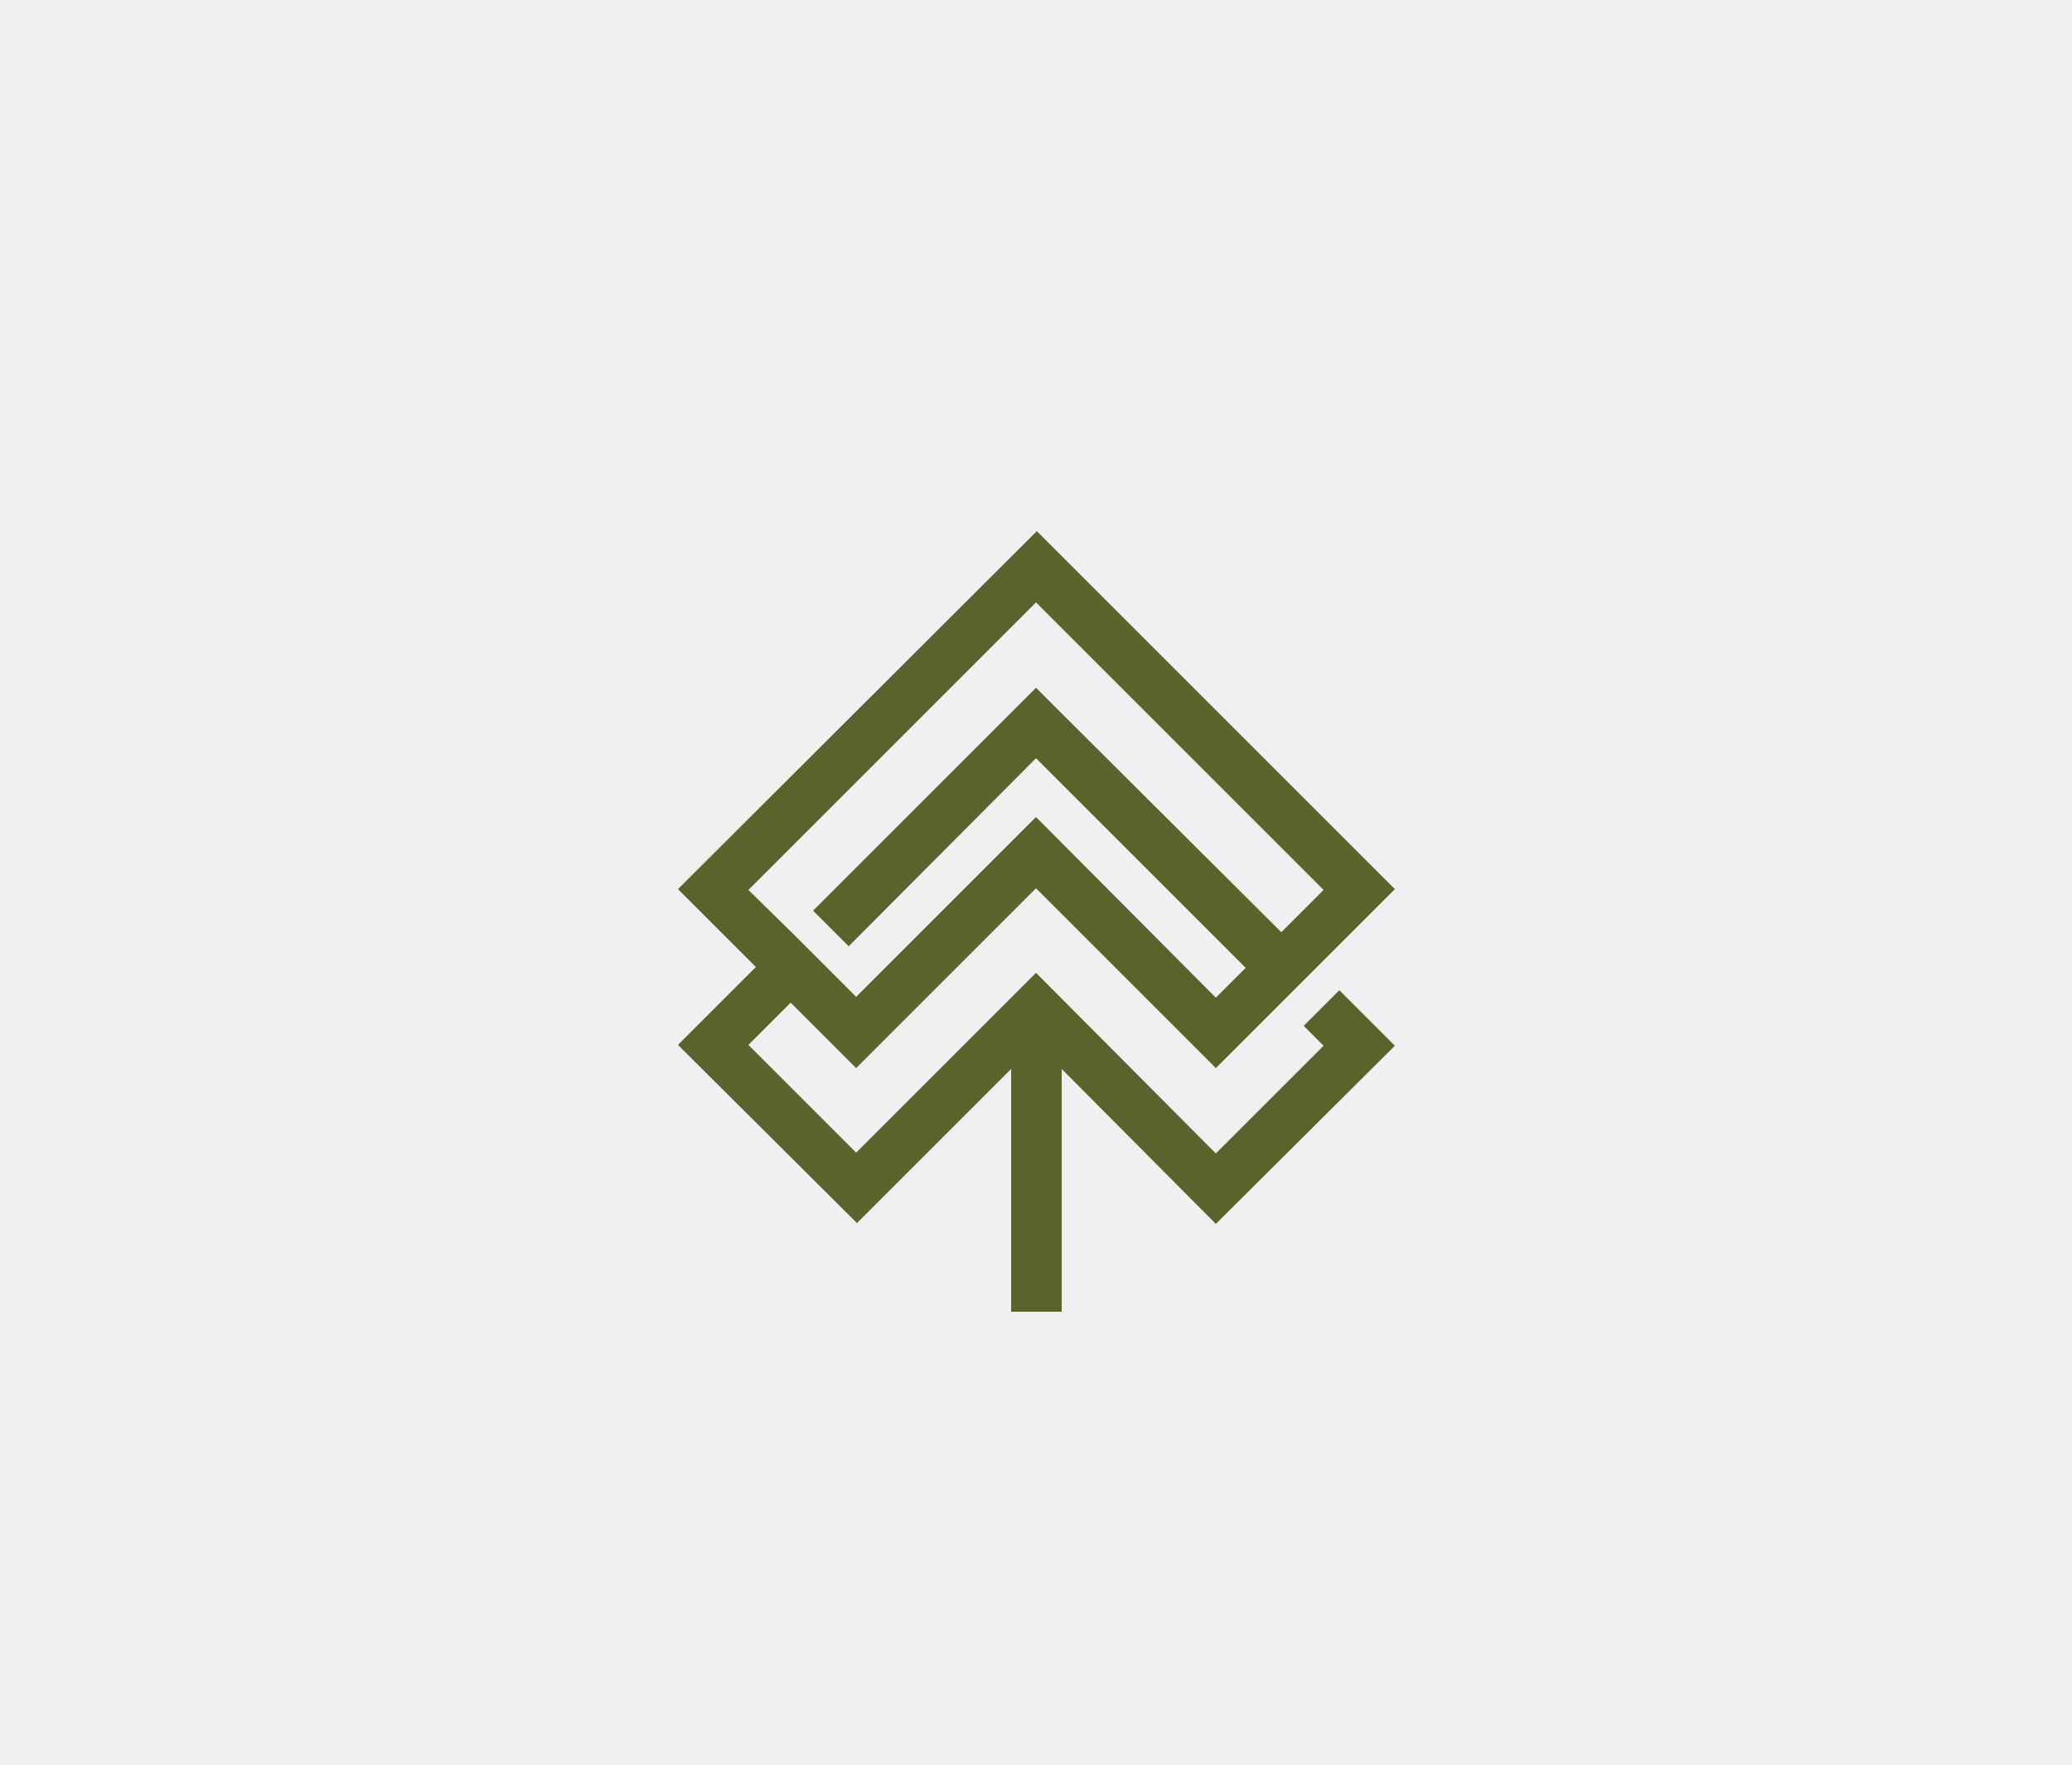
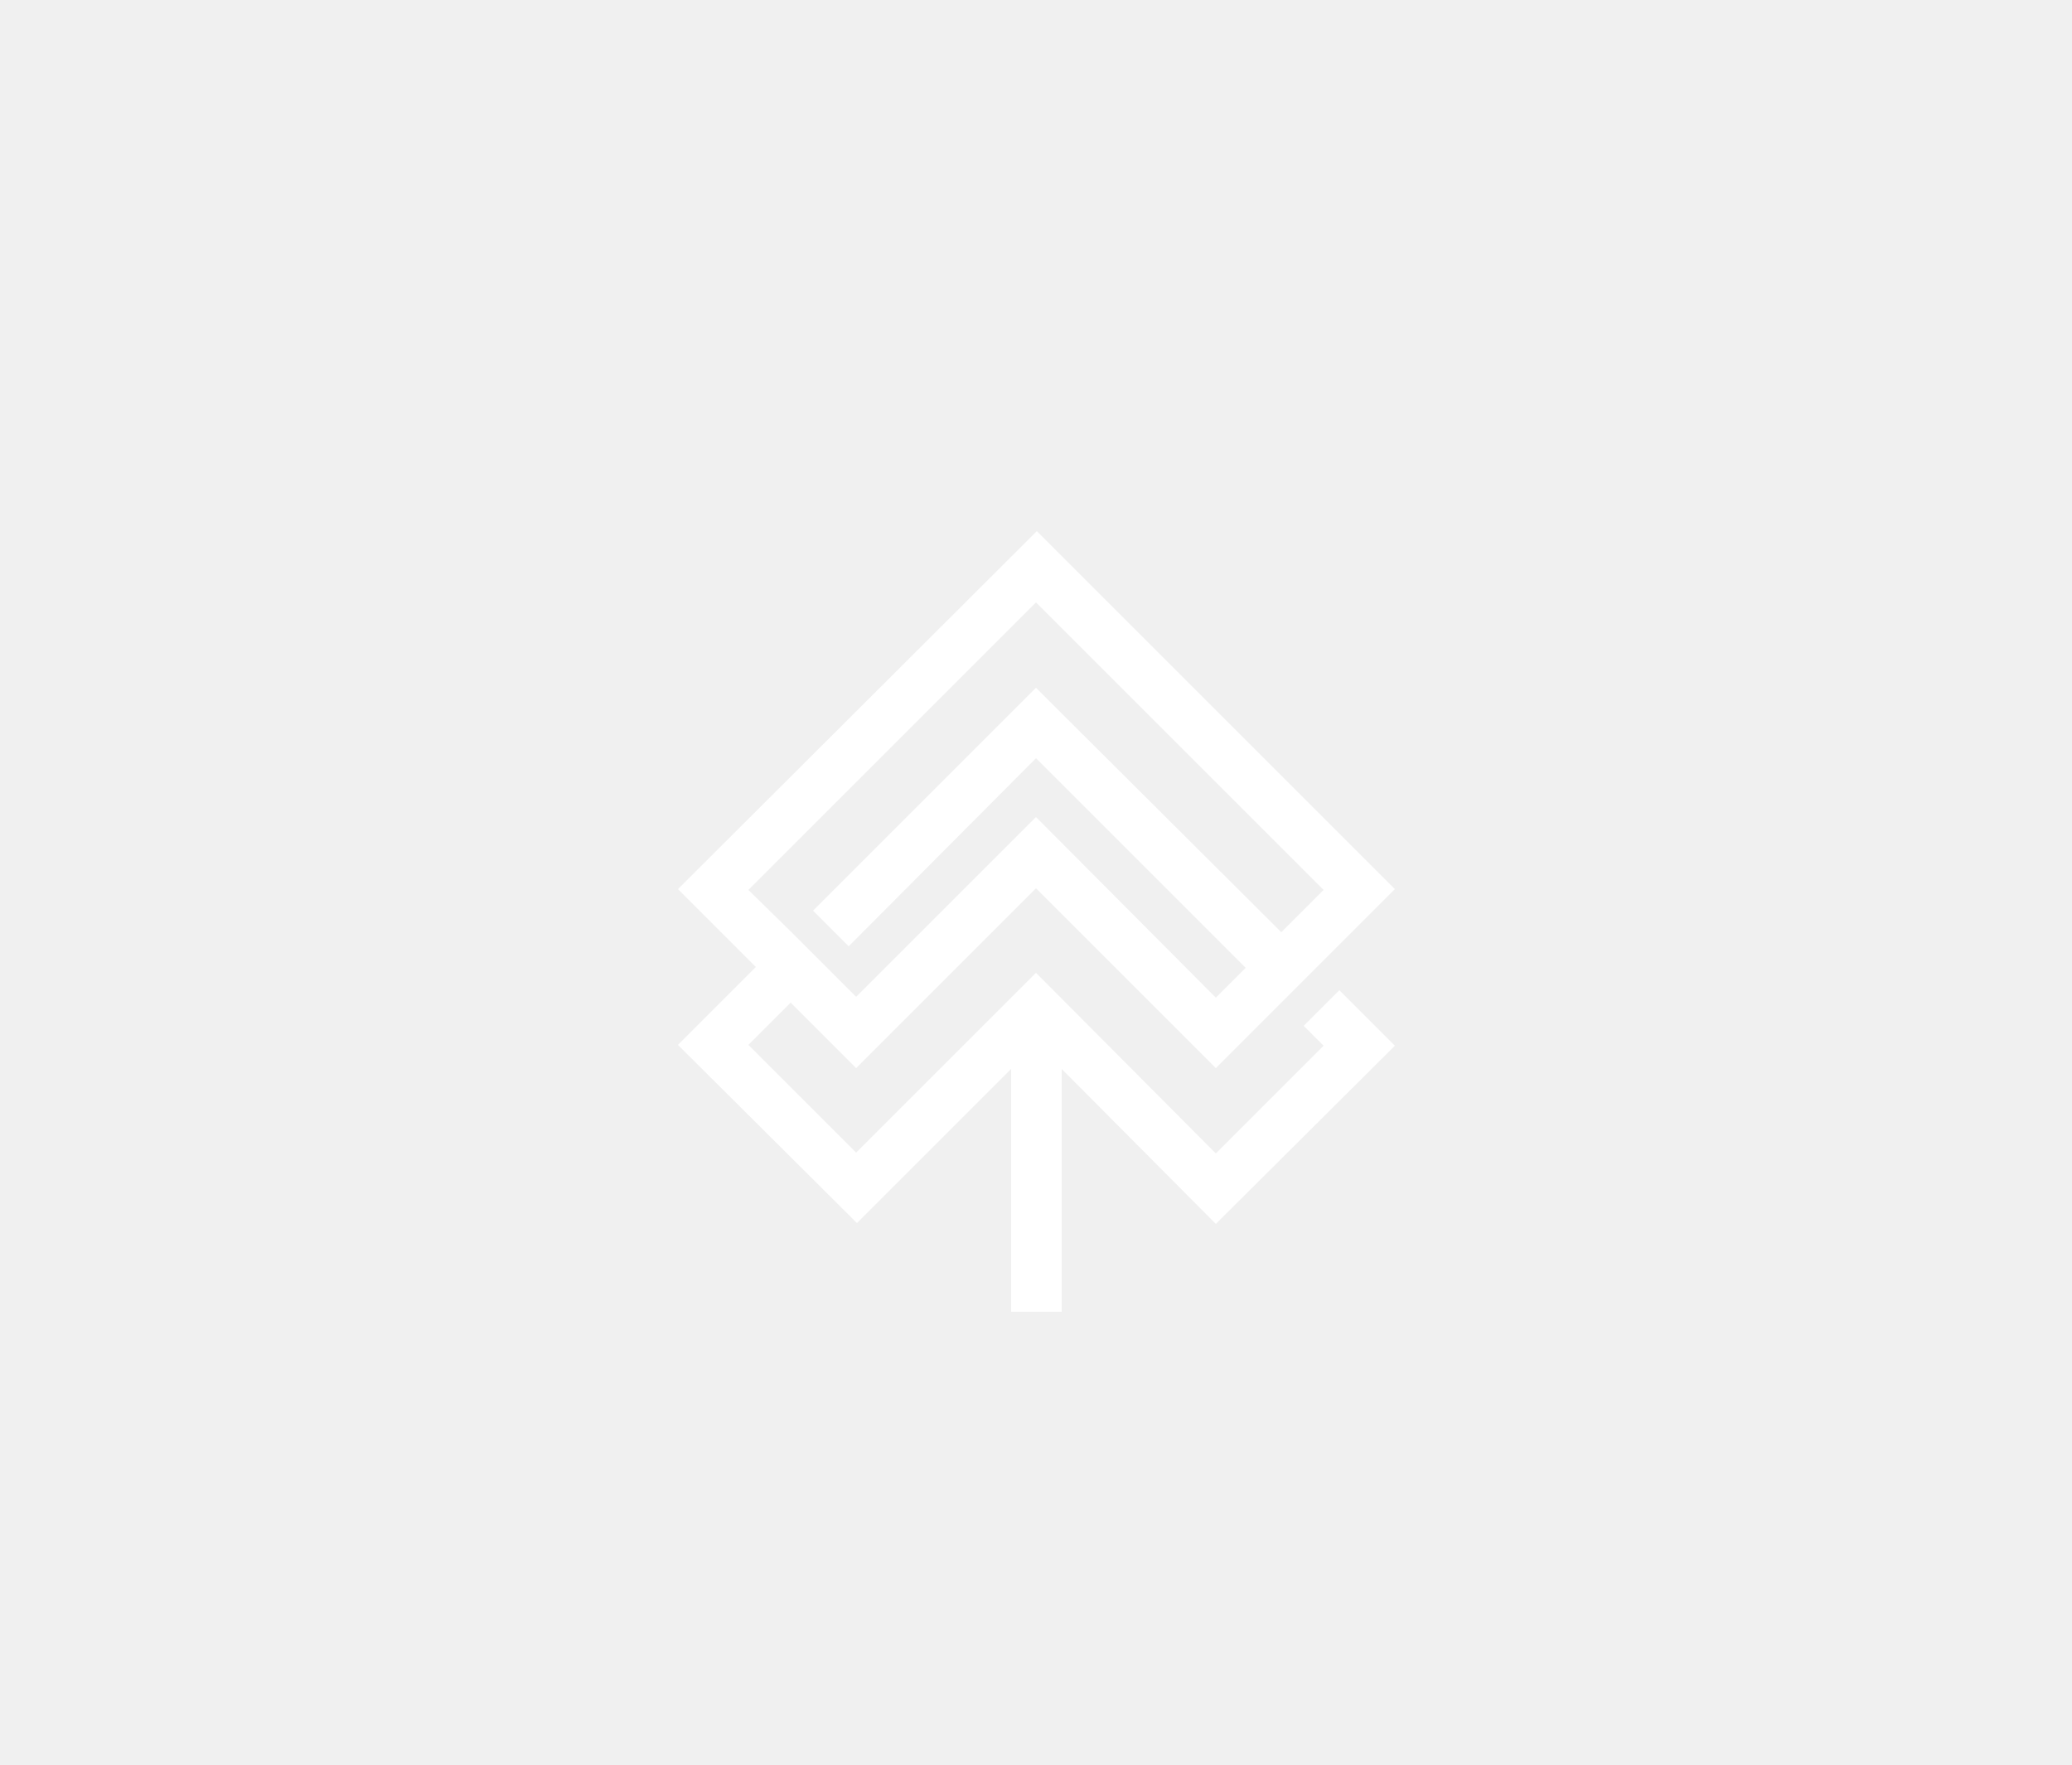
- <svg xmlns="http://www.w3.org/2000/svg" version="1.1" id="Layer_1" x="0px" y="0px" viewBox="0 0 250 213" style="enable-background:new 0 0 250 213;" xml:space="preserve">
+ <svg xmlns="http://www.w3.org/2000/svg" version="1.1" id="Layer_1" x="4px" y="4px" viewBox="0 0 250 213" style="enable-background:new 0 0 250 213;" xml:space="preserve">
  <style type="text/css">
- 	.st0{fill:#58642C;}
+ 	.st0{fill:#FFF;}
</style>
  <path class="st0" d="M146.7,147.7l21.6-21.5l-6.7-6.7l-4.3,4.3l2.4,2.4l-13,13L125,117.4l-21.7,21.7l-13-13l5.1-5.1l7.9,7.9  l21.7-21.7l21.7,21.7l7.9-7.9l4.3-4.3l0,0l9.4-9.4l-41.1-41.1l-2.1-2.1l-43.3,43.2l9.4,9.4l-9.4,9.4l21.6,21.5L122,129v29.3h6.1V129  L146.7,147.7z M90.3,107.4L125,72.7l34.7,34.7l-5.1,5.1l-27.5-27.4l-2.1-2.1l-26.9,26.9l4.3,4.3L125,91.5l25.3,25.3l-3.6,3.6  L125,98.6l-21.7,21.7l-3.6-3.6l-4.3-4.3L90.3,107.4z" />
</svg>
